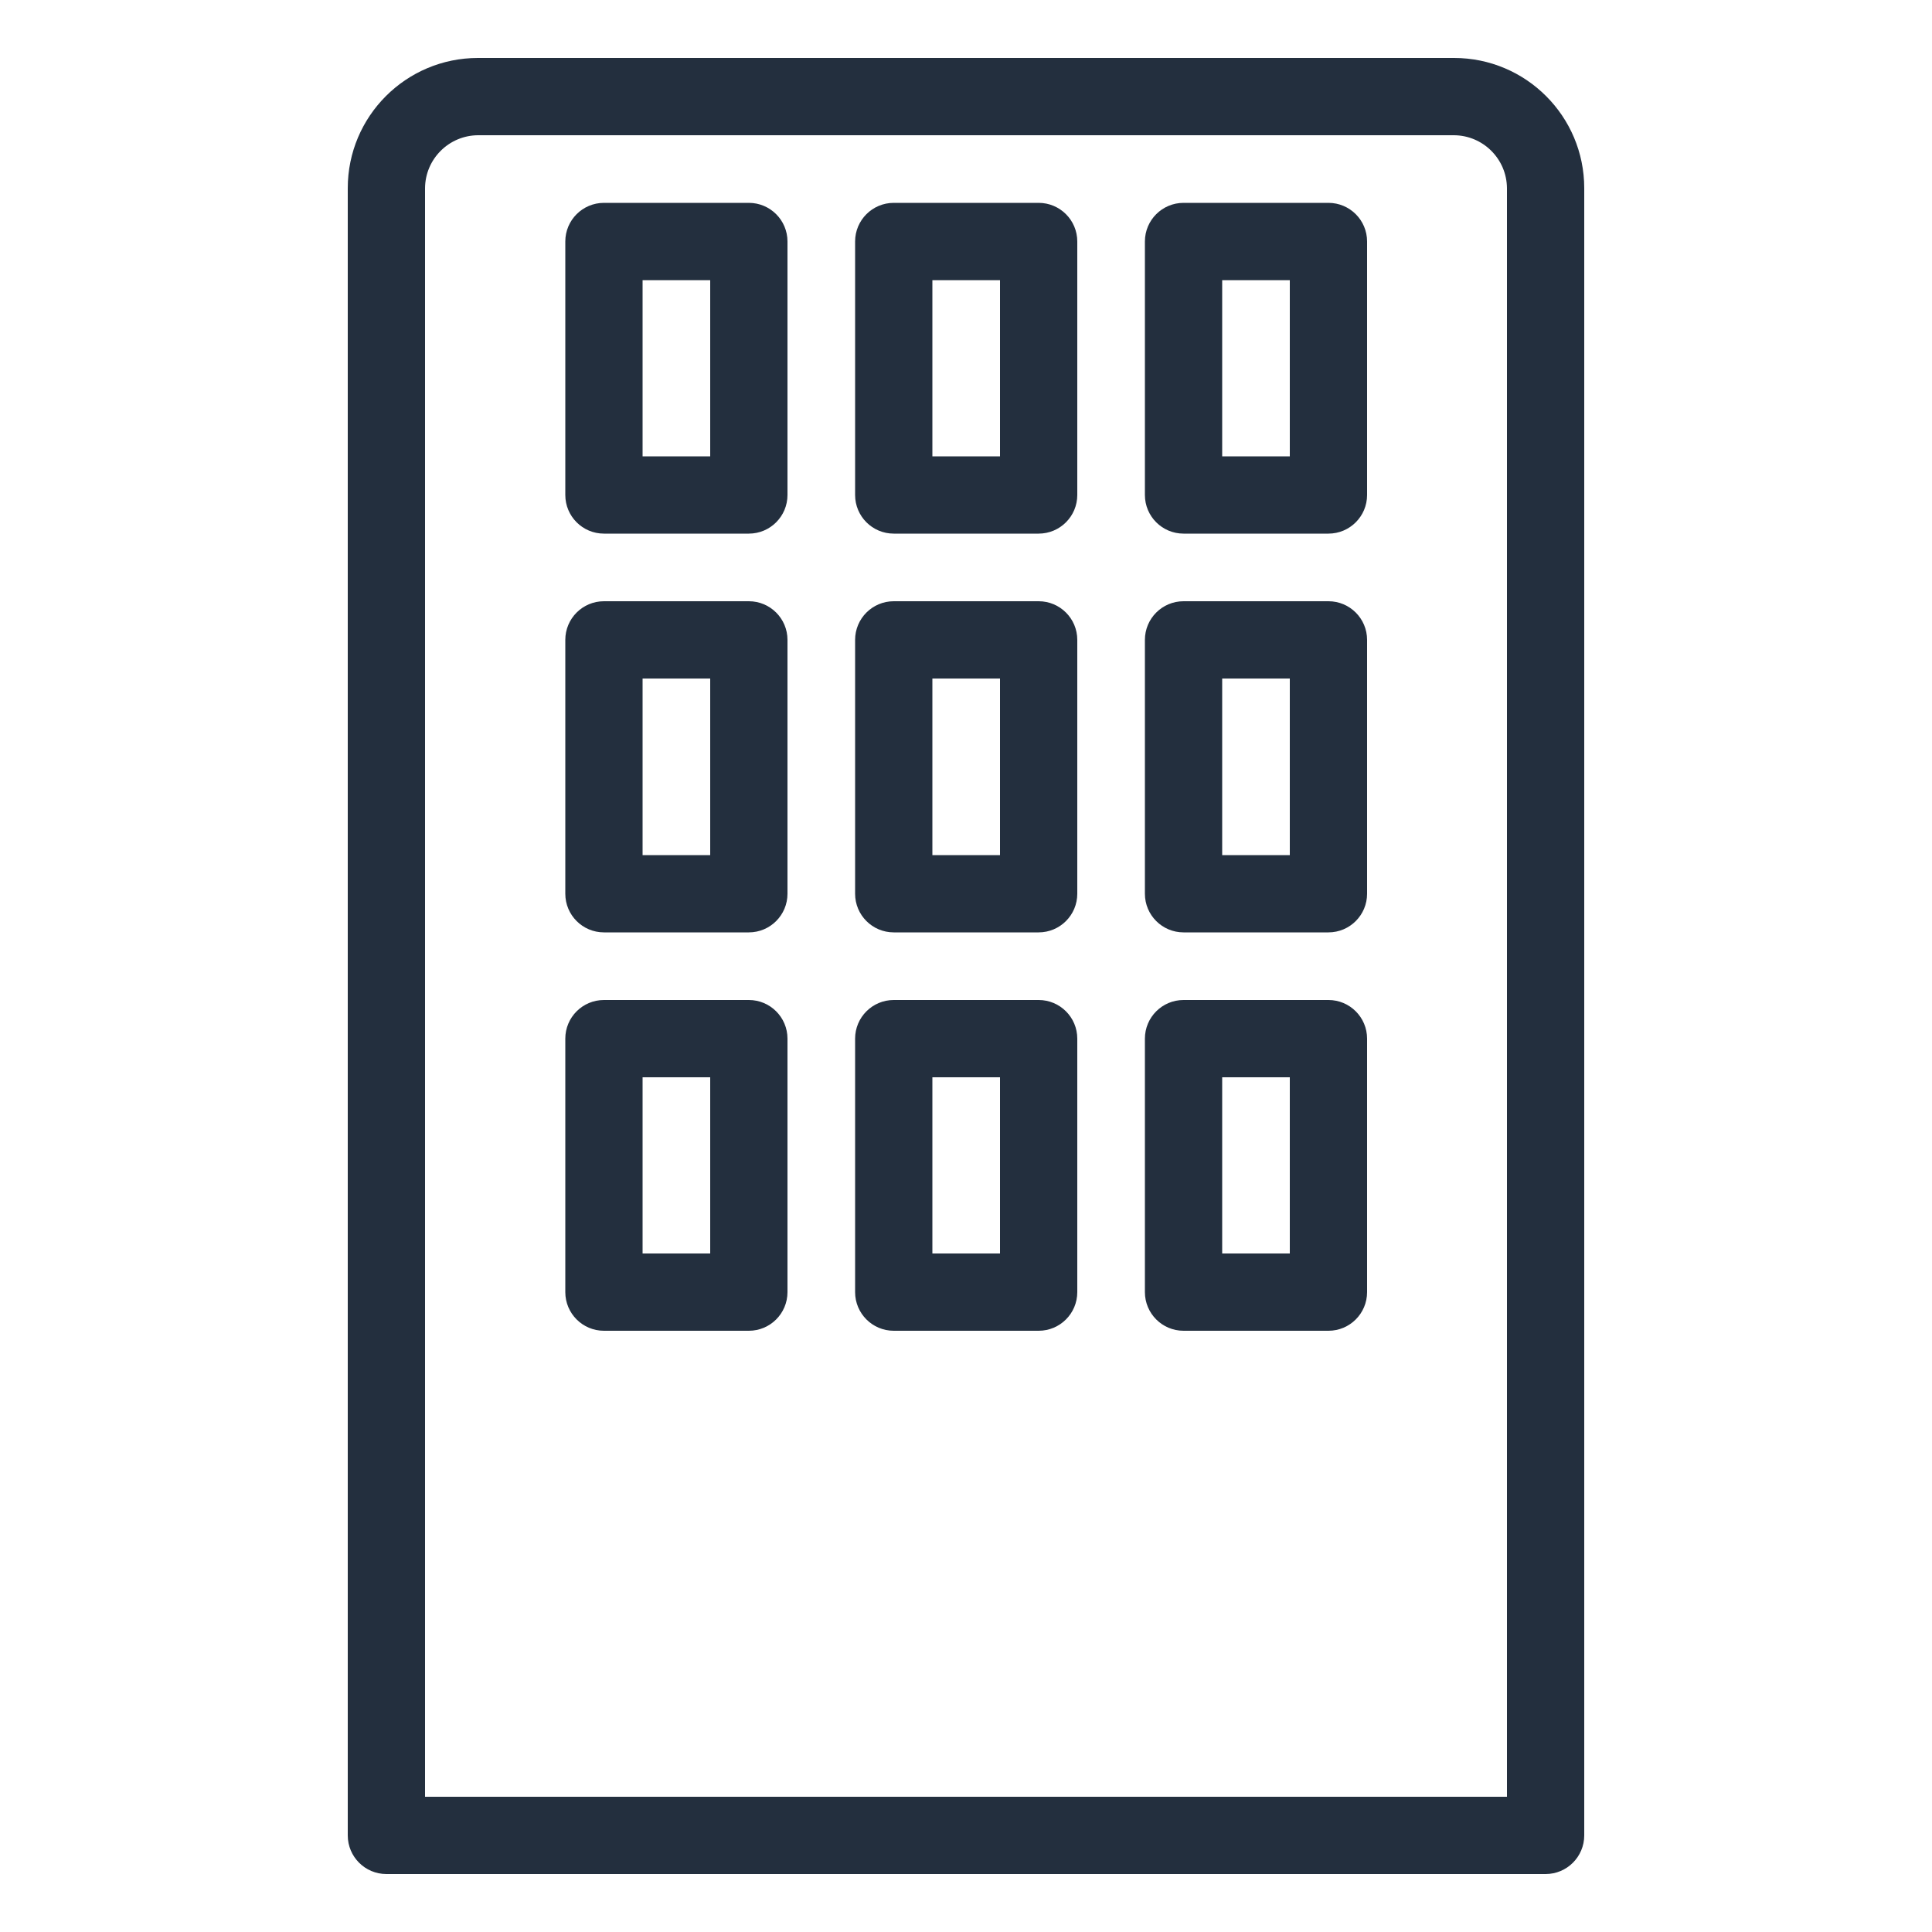
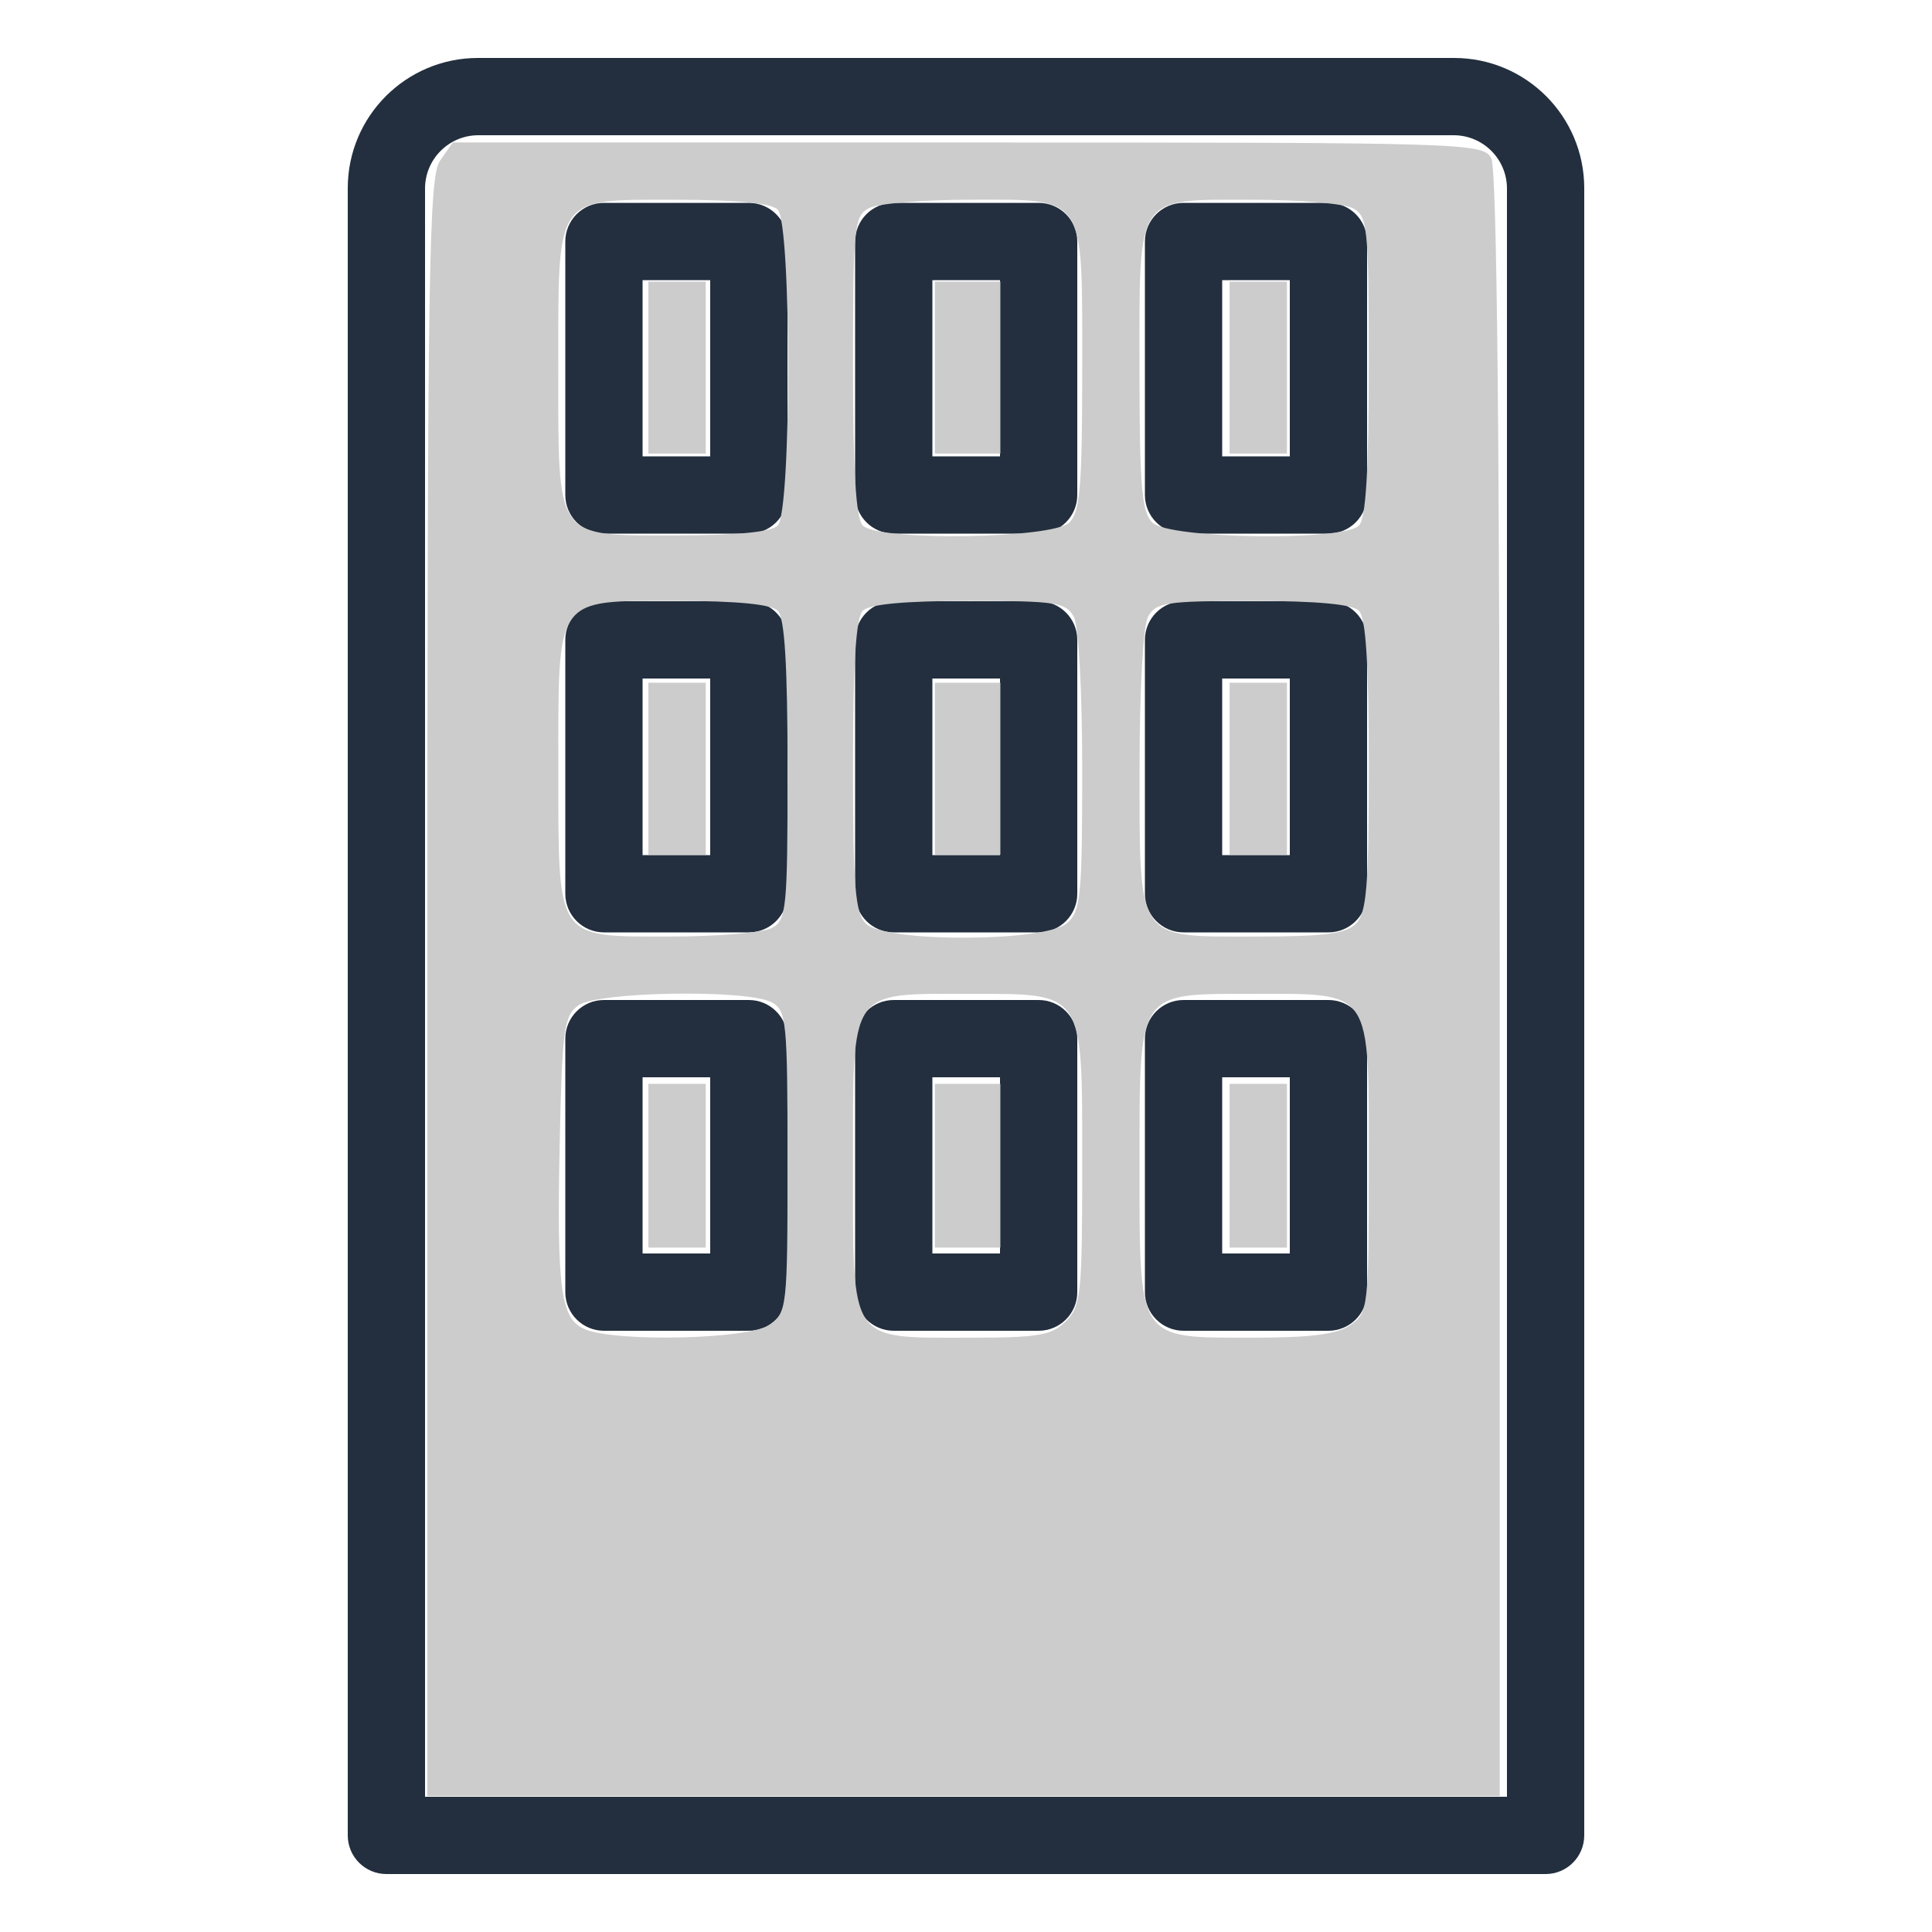
- <svg xmlns="http://www.w3.org/2000/svg" id="Layer_1" data-name="Layer 1" width="50" height="50" viewBox="0 0 50 50">
-   <path d="M40,48.5H10a1,1,0,0,1-1-1V4.87A3.37,3.37,0,0,1,12.37,1.5H37.63A3.37,3.37,0,0,1,41,4.87V47.5A1,1,0,0,1,40,48.5Zm-29-2H39V4.87A1.38,1.38,0,0,0,37.63,3.5H12.37A1.38,1.38,0,0,0,11,4.87Z" style="fill:#232f3e" />
-   <path d="M19.38,13.81H15.63a1,1,0,0,1-1-1V6.25a1,1,0,0,1,1-1h3.75a1,1,0,0,1,1,1v6.56A1,1,0,0,1,19.38,13.81Zm-2.75-2h1.75V7.25H16.63Z" style="fill:#232f3e" />
-   <path d="M26.88,13.81H23.13a1,1,0,0,1-1-1V6.25a1,1,0,0,1,1-1h3.75a1,1,0,0,1,1,1v6.56A1,1,0,0,1,26.88,13.81Zm-2.75-2h1.75V7.25H24.13Z" style="fill:#232f3e" />
-   <path d="M34.38,13.81H30.63a1,1,0,0,1-1-1V6.25a1,1,0,0,1,1-1h3.75a1,1,0,0,1,1,1v6.56A1,1,0,0,1,34.38,13.81Zm-2.75-2h1.75V7.25H31.63Z" style="fill:#232f3e" />
-   <path d="M19.38,24.13H15.63a1,1,0,0,1-1-1V16.56a1,1,0,0,1,1-1h3.75a1,1,0,0,1,1,1v6.57A1,1,0,0,1,19.38,24.13Zm-2.75-2h1.75V17.56H16.63Z" style="fill:#232f3e" />
-   <path d="M26.88,24.13H23.13a1,1,0,0,1-1-1V16.56a1,1,0,0,1,1-1h3.75a1,1,0,0,1,1,1v6.57A1,1,0,0,1,26.88,24.13Zm-2.75-2h1.75V17.56H24.13Z" style="fill:#232f3e" />
-   <path d="M34.38,24.13H30.63a1,1,0,0,1-1-1V16.56a1,1,0,0,1,1-1h3.75a1,1,0,0,1,1,1v6.57A1,1,0,0,1,34.38,24.13Zm-2.75-2h1.75V17.56H31.63Z" style="fill:#232f3e" />
-   <path d="M19.38,34.44H15.63a1,1,0,0,1-1-1V26.88a1,1,0,0,1,1-1h3.75a1,1,0,0,1,1,1v6.56A1,1,0,0,1,19.38,34.44Zm-2.75-2h1.75V27.88H16.63Z" style="fill:#232f3e" />
-   <path d="M26.88,34.44H23.13a1,1,0,0,1-1-1V26.88a1,1,0,0,1,1-1h3.75a1,1,0,0,1,1,1v6.56A1,1,0,0,1,26.88,34.44Zm-2.75-2h1.75V27.88H24.13Z" style="fill:#232f3e" />
-   <path d="M34.38,34.44H30.63a1,1,0,0,1-1-1V26.88a1,1,0,0,1,1-1h3.75a1,1,0,0,1,1,1v6.56A1,1,0,0,1,34.38,34.44Zm-2.75-2h1.75V27.88H31.63Z" style="fill:#232f3e" />
+ <svg xmlns="http://www.w3.org/2000/svg" id="Layer_1" data-name="Layer 1" width="50" height="50" viewBox="0 0 50 50" version="1.1">
+   <defs id="defs3887" />
+   <path d="M40,48.5H10a1,1,0,0,1-1-1V4.87A3.37,3.37,0,0,1,12.37,1.5H37.63A3.37,3.37,0,0,1,41,4.87V47.5A1,1,0,0,1,40,48.5Zm-29-2H39V4.87A1.38,1.38,0,0,0,37.63,3.5H12.37A1.38,1.38,0,0,0,11,4.87Z" style="fill:#232f3e" id="path3864" />
+   <path d="M19.38,13.81H15.63a1,1,0,0,1-1-1V6.25a1,1,0,0,1,1-1h3.75a1,1,0,0,1,1,1v6.56A1,1,0,0,1,19.38,13.81Zm-2.75-2h1.75V7.25H16.63Z" style="fill:#232f3e" id="path3866" />
+   <path d="M26.88,13.81H23.13a1,1,0,0,1-1-1V6.25a1,1,0,0,1,1-1h3.75a1,1,0,0,1,1,1v6.56A1,1,0,0,1,26.88,13.81Zm-2.75-2h1.75V7.25H24.13Z" style="fill:#232f3e" id="path3868" />
+   <path d="M34.38,13.81H30.63a1,1,0,0,1-1-1V6.25a1,1,0,0,1,1-1h3.75a1,1,0,0,1,1,1v6.56A1,1,0,0,1,34.38,13.81Zm-2.75-2h1.75V7.25H31.63Z" style="fill:#232f3e" id="path3870" />
+   <path d="M19.38,24.13H15.63a1,1,0,0,1-1-1V16.56a1,1,0,0,1,1-1h3.75a1,1,0,0,1,1,1v6.57A1,1,0,0,1,19.38,24.13Zm-2.75-2h1.75V17.56H16.63Z" style="fill:#232f3e" id="path3872" />
+   <path d="M26.88,24.13H23.13a1,1,0,0,1-1-1V16.56a1,1,0,0,1,1-1h3.75a1,1,0,0,1,1,1v6.57A1,1,0,0,1,26.88,24.13Zm-2.75-2h1.75V17.56H24.13Z" style="fill:#232f3e" id="path3874" />
+   <path d="M34.38,24.13H30.63a1,1,0,0,1-1-1V16.56a1,1,0,0,1,1-1h3.75a1,1,0,0,1,1,1v6.57A1,1,0,0,1,34.38,24.13Zm-2.75-2h1.75V17.56H31.63Z" style="fill:#232f3e" id="path3876" />
+   <path d="M19.38,34.44H15.63a1,1,0,0,1-1-1V26.88a1,1,0,0,1,1-1h3.75a1,1,0,0,1,1,1v6.56A1,1,0,0,1,19.38,34.44Zm-2.75-2h1.75V27.88H16.63Z" style="fill:#232f3e" id="path3878" />
+   <path d="M26.88,34.44H23.13a1,1,0,0,1-1-1V26.88a1,1,0,0,1,1-1h3.75a1,1,0,0,1,1,1v6.56A1,1,0,0,1,26.88,34.44Zm-2.75-2h1.75V27.88H24.13Z" style="fill:#232f3e" id="path3880" />
+   <path d="M34.38,34.44H30.63a1,1,0,0,1-1-1V26.88a1,1,0,0,1,1-1h3.75a1,1,0,0,1,1,1v6.56A1,1,0,0,1,34.38,34.44Zm-2.75-2h1.75V27.88H31.63Z" style="fill:#232f3e" id="path3882" />
+   <path style="fill:#cccccc;stroke-width:0.212" d="m 11.059,25.556 c 0,-18.598 0.037,-20.98 0.33,-21.398 l 0.33,-0.471 h 13.328 c 12.96,0 13.334,0.011 13.547,0.41 0.147,0.275 0.219,7.336 0.219,21.398 V 46.483 H 24.936 11.059 Z m 8.851,8.733 c 0.458,-0.321 0.471,-0.44 0.471,-4.23 0,-3.639 -0.027,-3.915 -0.41,-4.119 -0.64,-0.342 -4.511,-0.28 -5.005,0.081 -0.37,0.27 -0.418,0.623 -0.48,3.537 -0.081,3.825 0.023,4.589 0.663,4.847 0.834,0.336 4.234,0.253 4.761,-0.116 z m 7.674,-0.094 c 0.39,-0.39 0.424,-0.706 0.424,-4.025 0,-4.558 0.072,-4.449 -2.919,-4.449 -3.135,0 -3.013,-0.18 -3.013,4.449 0,4.629 -0.122,4.449 3.013,4.449 1.789,0 2.129,-0.058 2.495,-0.424 z m 7.368,0.094 c 0.457,-0.32 0.471,-0.444 0.471,-4.119 0,-4.629 0.122,-4.449 -3.013,-4.449 -2.991,0 -2.919,-0.109 -2.919,4.449 0,4.558 -0.072,4.449 2.919,4.449 1.532,0 2.194,-0.086 2.542,-0.33 z M 19.972,24.018 c 0.382,-0.205 0.41,-0.48 0.41,-4.089 0,-2.727 -0.075,-3.945 -0.254,-4.124 -0.168,-0.168 -1.066,-0.254 -2.636,-0.254 -3.153,0 -3.042,-0.158 -3.042,4.343 0,4.473 -0.086,4.343 2.886,4.343 1.225,0 2.411,-0.099 2.636,-0.219 z m 7.649,-0.131 c 0.346,-0.313 0.387,-0.732 0.387,-3.933 0,-2.065 -0.093,-3.756 -0.219,-3.993 -0.198,-0.37 -0.464,-0.41 -2.712,-0.41 -1.656,0 -2.578,0.085 -2.747,0.254 -0.179,0.179 -0.254,1.371 -0.254,4.01 0,3.132 0.055,3.811 0.333,4.089 0.495,0.495 4.661,0.481 5.212,-0.018 z m 7.47,0.018 c 0.278,-0.278 0.333,-0.957 0.333,-4.089 0,-2.639 -0.076,-3.832 -0.254,-4.01 -0.169,-0.169 -1.091,-0.254 -2.747,-0.254 -2.247,0 -2.514,0.04 -2.712,0.41 -0.126,0.235 -0.219,1.891 -0.219,3.872 0,4.557 -0.103,4.404 2.963,4.404 1.811,0 2.374,-0.071 2.636,-0.333 z m -14.964,-10.303 c 0.358,-0.358 0.358,-7.82 0,-8.178 -0.168,-0.168 -1.066,-0.254 -2.636,-0.254 -3.153,0 -3.042,-0.158 -3.042,4.343 0,4.502 -0.111,4.343 3.042,4.343 1.57,0 2.469,-0.087 2.636,-0.254 z m 7.548,-0.079 c 0.277,-0.277 0.333,-0.945 0.333,-3.956 0,-4.581 0.121,-4.398 -2.907,-4.398 -1.213,0 -2.39,0.099 -2.615,0.219 -0.382,0.205 -0.41,0.48 -0.41,4.089 0,2.727 0.075,3.945 0.254,4.124 0.411,0.411 4.922,0.344 5.345,-0.079 z m 7.494,0.079 c 0.179,-0.179 0.254,-1.397 0.254,-4.124 0,-3.609 -0.028,-3.884 -0.41,-4.089 -0.225,-0.121 -1.386,-0.219 -2.579,-0.219 -3.071,0 -2.944,-0.188 -2.944,4.361 0,3.044 0.056,3.716 0.333,3.993 0.423,0.423 4.934,0.489 5.345,0.079 z" id="path3891" />
+   <path style="fill:#cccccc;stroke-width:0.212" d="M 31.822,9.513 V 7.288 h 0.742 0.742 v 2.225 2.225 h -0.742 -0.742 z" id="path3893" />
+   <path style="fill:#cccccc;stroke-width:0.212" d="M 24.195,9.513 V 7.288 h 0.847 0.847 v 2.225 2.225 h -0.847 -0.847 z" id="path3895" />
+   <path style="fill:#cccccc;stroke-width:0.212" d="M 16.78,9.513 V 7.288 h 0.742 0.742 v 2.225 2.225 h -0.742 -0.742 z" id="path3897" />
+   <path style="fill:#cccccc;stroke-width:0.212" d="m 16.78,19.894 v -2.225 h 0.742 0.742 v 2.225 2.225 h -0.742 -0.742 z" id="path3899" />
+   <path style="fill:#cccccc;stroke-width:0.212" d="m 24.195,19.894 v -2.225 h 0.847 0.847 v 2.225 2.225 h -0.847 -0.847 z" id="path3901" />
+   <path style="fill:#cccccc;stroke-width:0.212" d="m 31.822,19.894 v -2.225 h 0.742 0.742 v 2.225 2.225 h -0.742 -0.742 z" id="path3903" />
+   <path style="fill:#cccccc;stroke-width:0.212" d="m 31.822,30.169 v -2.119 h 0.742 0.742 v 2.119 2.119 h -0.742 -0.742 z" id="path3905" />
+   <path style="fill:#cccccc;stroke-width:0.212" d="m 24.195,30.169 v -2.119 h 0.847 0.847 v 2.119 2.119 h -0.847 -0.847 z" id="path3907" />
+   <path style="fill:#cccccc;stroke-width:0.212" d="m 16.78,30.169 v -2.119 h 0.742 0.742 v 2.119 2.119 h -0.742 -0.742 z" id="path3909" />
</svg>
